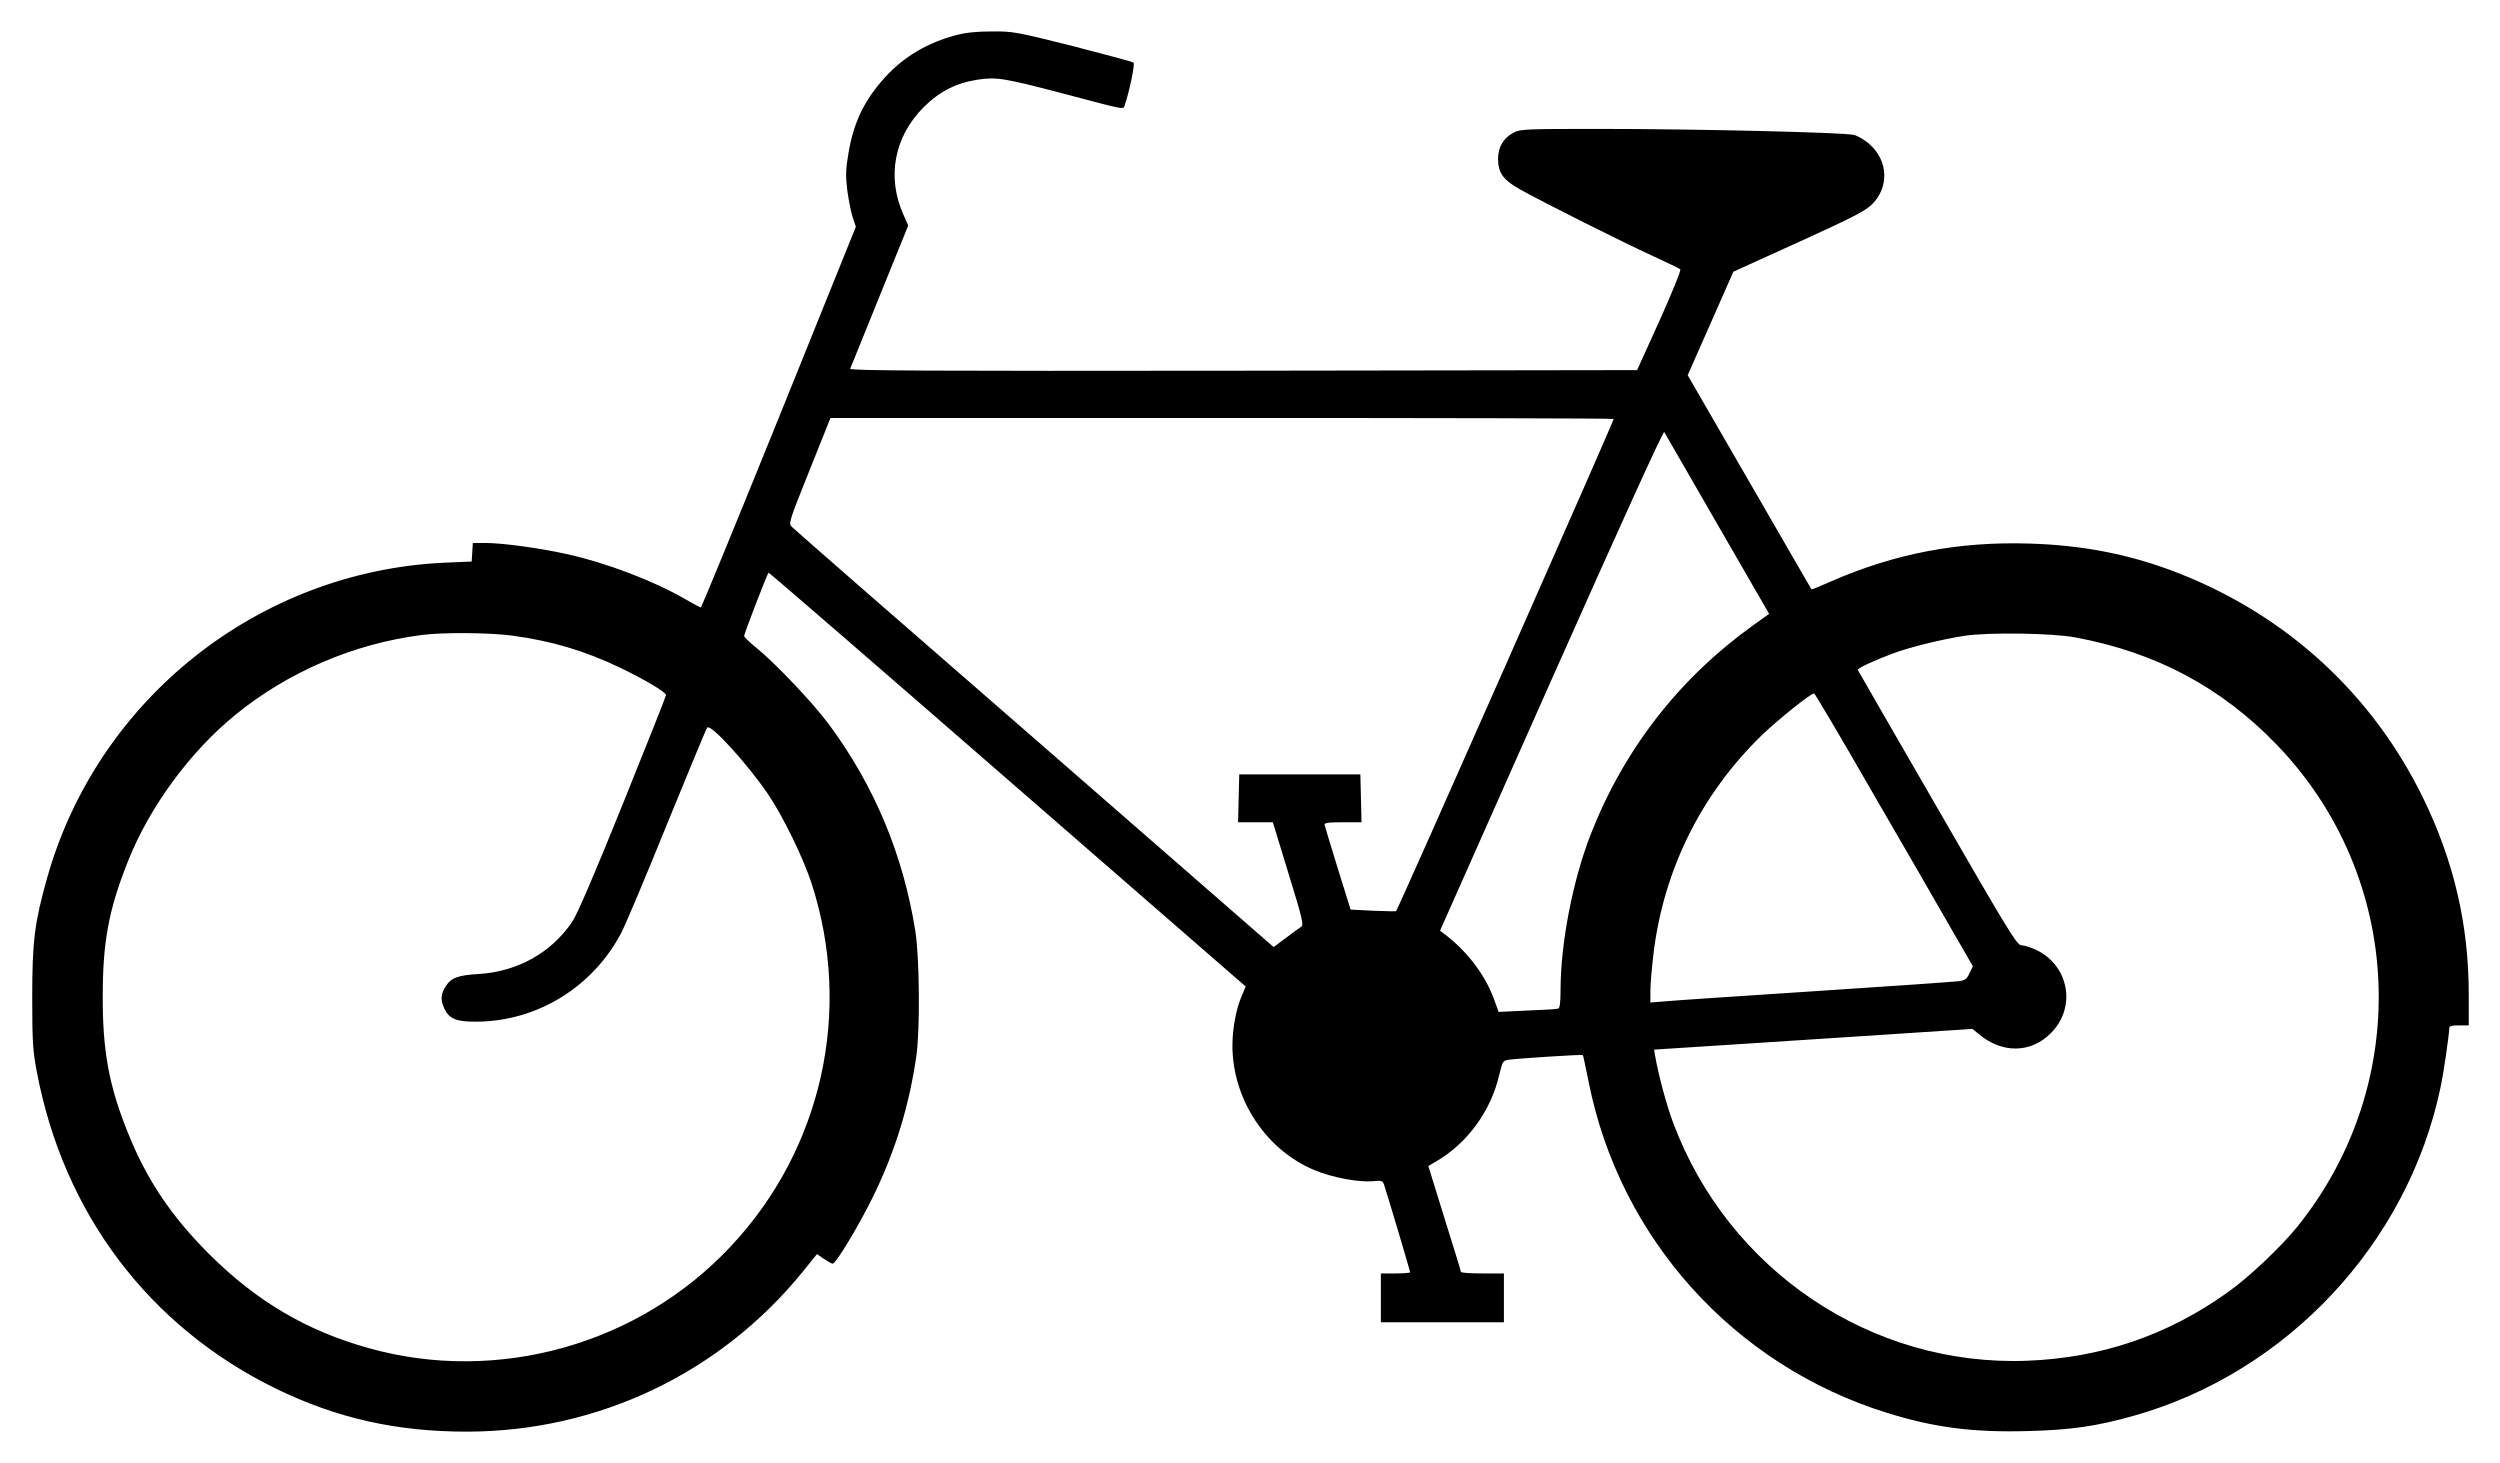
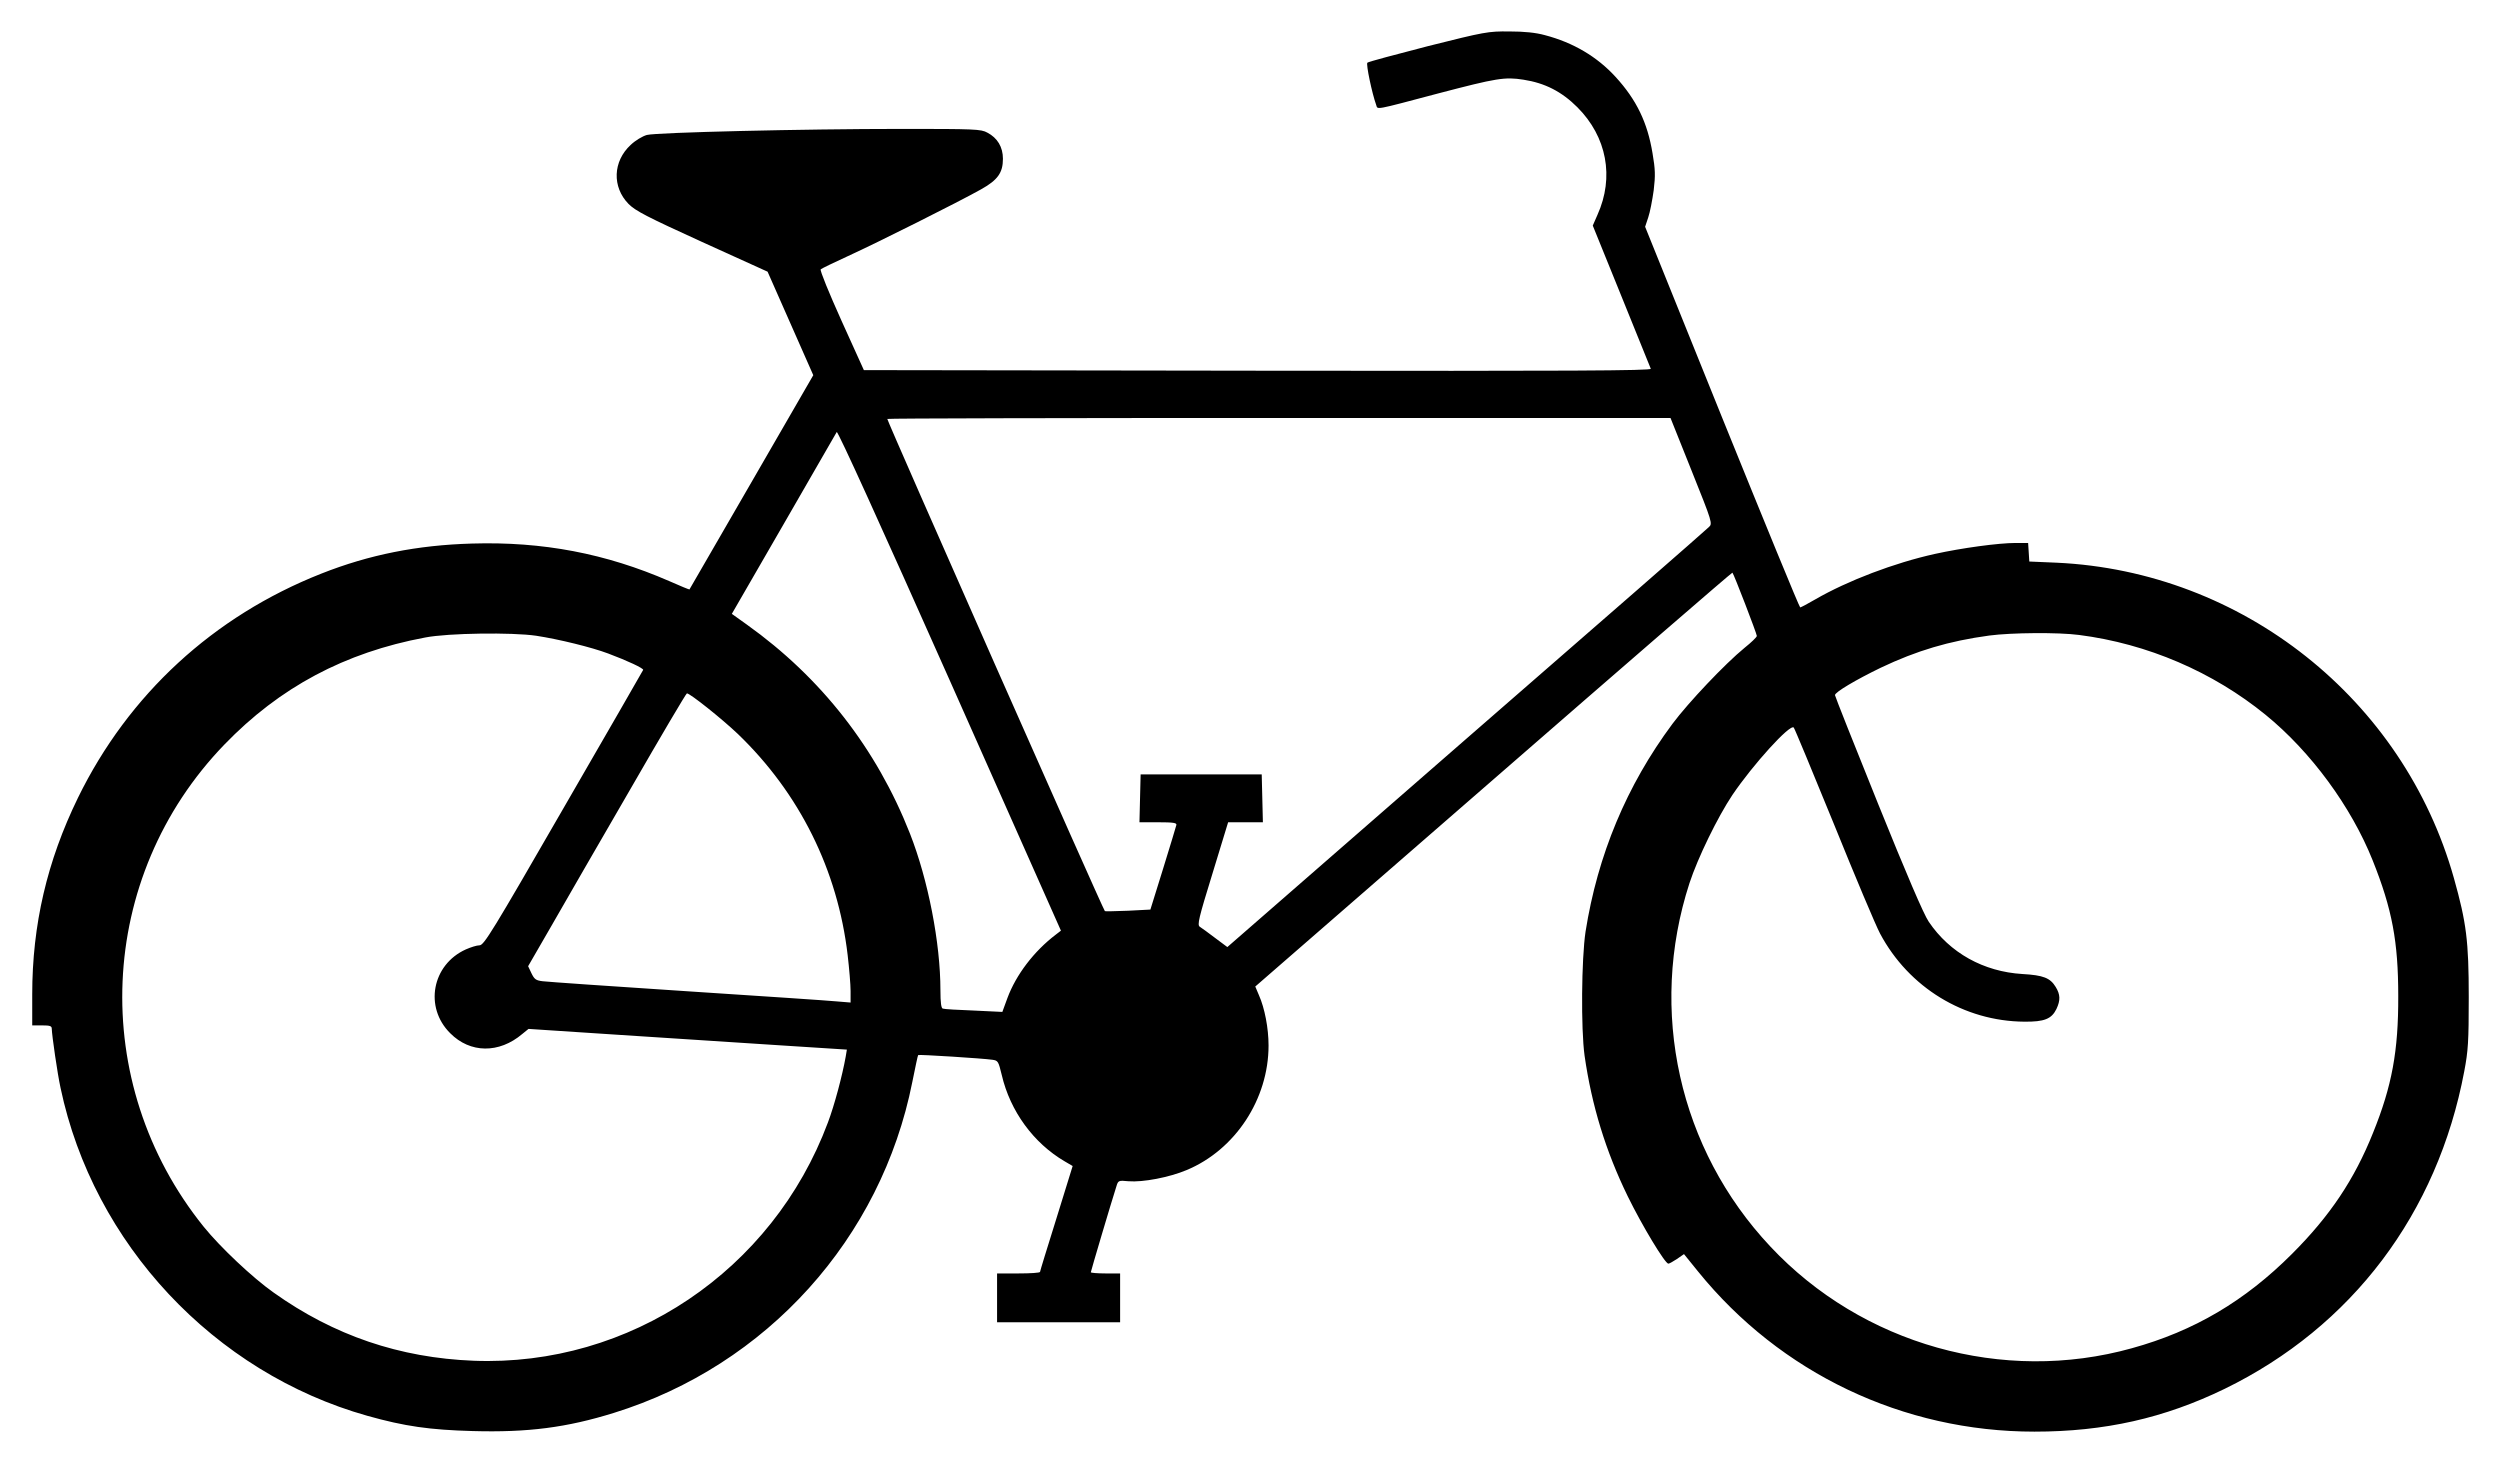
- <svg xmlns="http://www.w3.org/2000/svg" version="1.0" width="1280pt" height="749pt" viewBox="0 0 1280 749" preserveAspectRatio="xMidYMid meet">
-   <g transform="translate(0,749) scale(0.1,-0.1)" fill="#000000" stroke="none">
-     <path d="M4895 7310 c-145 -38 -267 -110 -362 -214 -107 -117 -163 -233 -189 -391 -14 -82 -15 -113 -6 -189 7 -50 19 -113 28 -139 l16 -48 -393 -974 c-217 -536 -397 -975 -401 -975 -3 0 -38 18 -77 41 -166 96 -405 187 -613 233 -136 30 -325 56 -413 56 l-64 0 -3 -47 -3 -48 -140 -6 c-951 -44 -1776 -698 -2034 -1615 -64 -228 -76 -322 -76 -609 0 -228 3 -275 23 -380 137 -728 575 -1308 1227 -1626 309 -150 614 -219 974 -219 672 0 1300 299 1722 820 l72 89 36 -25 c20 -13 39 -24 44 -24 17 0 134 194 208 345 113 232 184 463 221 720 19 138 16 495 -5 635 -62 392 -210 748 -445 1064 -82 110 -270 308 -369 389 -35 28 -63 55 -63 61 0 11 118 318 125 324 2 2 552 -474 1223 -1058 l1220 -1061 -19 -45 c-29 -65 -49 -168 -49 -257 0 -274 170 -534 420 -638 88 -37 223 -63 297 -57 51 5 53 4 62 -26 27 -84 131 -435 131 -440 0 -3 -34 -6 -75 -6 l-75 0 0 -125 0 -125 315 0 315 0 0 125 0 125 -110 0 c-60 0 -110 3 -110 8 0 4 -38 127 -84 274 l-83 268 41 24 c159 93 279 257 322 442 17 70 19 74 48 78 47 7 377 28 380 24 2 -1 15 -64 30 -138 159 -801 745 -1451 1528 -1694 241 -75 440 -101 723 -93 219 6 347 24 539 78 785 221 1403 881 1571 1679 16 73 44 268 45 303 0 14 9 17 50 17 l50 0 0 159 c0 356 -76 682 -234 1006 -259 530 -694 930 -1246 1148 -245 97 -492 146 -771 154 -363 11 -686 -51 -1010 -192 -56 -25 -103 -44 -104 -43 -1 2 -144 249 -318 550 l-316 547 117 265 117 265 335 152 c285 130 341 159 377 195 85 87 80 218 -11 302 -24 23 -61 45 -83 51 -50 13 -802 31 -1307 31 -371 0 -404 -1 -436 -19 -52 -27 -80 -74 -80 -134 0 -72 27 -109 113 -157 112 -63 533 -274 680 -341 72 -33 136 -64 140 -68 5 -5 -43 -122 -106 -262 l-115 -254 -2017 -3 c-1613 -2 -2016 0 -2012 10 3 7 71 175 151 373 l146 360 -24 55 c-87 193 -48 400 103 551 80 80 166 124 276 141 96 15 137 8 435 -70 336 -89 310 -84 319 -59 21 58 53 209 45 216 -5 5 -145 42 -311 85 -291 73 -307 76 -415 75 -77 0 -136 -6 -183 -19z m3367 -1965 c4 -4 -1104 -2511 -1114 -2520 -2 -2 -55 0 -118 2 l-115 6 -65 209 c-36 116 -66 216 -68 224 -3 11 16 14 93 14 l96 0 -3 123 -3 122 -310 0 -310 0 -3 -122 -3 -123 89 0 89 0 80 -262 c71 -230 79 -264 65 -273 -8 -5 -44 -31 -78 -57 l-63 -47 -1223 1066 c-673 585 -1232 1073 -1242 1084 -20 18 -19 22 88 289 l108 270 2002 0 c1102 0 2005 -2 2008 -5z m531 -539 l265 -459 -77 -55 c-381 -272 -664 -635 -835 -1070 -93 -237 -156 -560 -156 -802 0 -64 -4 -92 -12 -94 -7 -3 -79 -7 -159 -10 l-146 -7 -26 71 c-44 119 -136 240 -248 325 l-26 20 570 1283 c352 791 573 1278 578 1270 4 -7 127 -220 272 -472z m-6173 -570 c206 -28 371 -77 556 -165 128 -62 234 -125 234 -140 0 -5 -99 -255 -221 -557 -144 -357 -234 -567 -259 -603 -108 -160 -281 -256 -480 -268 -107 -6 -142 -20 -170 -66 -24 -39 -25 -68 -4 -113 25 -51 62 -66 164 -65 309 2 592 175 739 451 22 41 128 293 236 560 109 267 201 489 206 495 19 20 209 -190 314 -345 76 -114 177 -321 220 -452 212 -653 54 -1362 -414 -1860 -470 -502 -1192 -705 -1851 -521 -319 88 -579 242 -820 483 -194 194 -319 380 -415 620 -97 240 -130 419 -129 700 0 279 31 445 131 695 110 275 316 556 548 745 270 220 605 364 955 409 105 14 347 12 460 -3z m8008 -10 c412 -77 745 -255 1028 -548 655 -678 700 -1732 106 -2469 -84 -104 -250 -261 -358 -337 -309 -220 -645 -334 -1024 -349 -798 -31 -1531 461 -1814 1220 -33 87 -74 241 -91 337 l-6 36 343 22 c189 12 555 36 815 53 l472 31 32 -26 c119 -101 267 -99 369 4 134 133 93 351 -80 429 -25 11 -56 21 -70 21 -23 0 -65 69 -430 702 -223 385 -406 704 -408 708 -3 8 80 47 179 84 85 32 252 73 369 91 123 18 450 14 568 -9z m-1049 -779 c157 -270 338 -585 403 -698 l119 -206 -17 -36 c-15 -31 -23 -37 -58 -41 -23 -3 -354 -26 -736 -51 -382 -25 -728 -48 -767 -52 l-73 -6 0 59 c0 33 7 115 15 184 51 435 246 828 562 1132 82 78 245 208 261 208 4 0 135 -222 291 -493z" />
+ <svg xmlns="http://www.w3.org/2000/svg" version="1.0" width="1280pt" height="749pt" viewBox="0 0 1280 749" preserveAspectRatio="xMidYMid meet" id="svg1">
+   <defs id="defs1" />
+   <g transform="matrix(-0.1,0,0,-0.1,1280.5,749)" fill="#000000" stroke="none" id="g1">
+     <path d="m 4895,7310 c -145,-38 -267,-110 -362,-214 -107,-117 -163,-233 -189,-391 -14,-82 -15,-113 -6,-189 7,-50 19,-113 28,-139 l 16,-48 -393,-974 c -217,-536 -397,-975 -401,-975 -3,0 -38,18 -77,41 -166,96 -405,187 -613,233 -136,30 -325,56 -413,56 h -64 l -3,-47 -3,-48 -140,-6 C 1324,4565 499,3911 241,2994 c -64,-228 -76,-322 -76,-609 0,-228 3,-275 23,-380 137,-728 575,-1308 1227,-1626 309,-150 614,-219 974,-219 672,0 1300,299 1722,820 l 72,89 36,-25 c 20,-13 39,-24 44,-24 17,0 134,194 208,345 113,232 184,463 221,720 19,138 16,495 -5,635 -62,392 -210,748 -445,1064 -82,110 -270,308 -369,389 -35,28 -63,55 -63,61 0,11 118,318 125,324 2,2 552,-474 1223,-1058 l 1220,-1061 -19,-45 c -29,-65 -49,-168 -49,-257 0,-274 170,-534 420,-638 88,-37 223,-63 297,-57 51,5 53,4 62,-26 27,-84 131,-435 131,-440 0,-3 -34,-6 -75,-6 h -75 V 845 720 h 315 315 v 125 125 h -110 c -60,0 -110,3 -110,8 0,4 -38,127 -84,274 l -83,268 41,24 c 159,93 279,257 322,442 17,70 19,74 48,78 47,7 377,28 380,24 2,-1 15,-64 30,-138 159,-801 745,-1451 1528,-1694 241,-75 440,-101 723,-93 219,6 347,24 539,78 785,221 1403,881 1571,1679 16,73 44,268 45,303 0,14 9,17 50,17 h 50 v 159 c 0,356 -76,682 -234,1006 -259,530 -694,930 -1246,1148 -245,97 -492,146 -771,154 -363,11 -686,-51 -1010,-192 -56,-25 -103,-44 -104,-43 -1,2 -144,249 -318,550 l -316,547 117,265 117,265 335,152 c 285,130 341,159 377,195 85,87 80,218 -11,302 -24,23 -61,45 -83,51 -50,13 -802,31 -1307,31 -371,0 -404,-1 -436,-19 -52,-27 -80,-74 -80,-134 0,-72 27,-109 113,-157 112,-63 533,-274 680,-341 72,-33 136,-64 140,-68 5,-5 -43,-122 -106,-262 l -115,-254 -2017,-3 c -1613,-2 -2016,0 -2012,10 3,7 71,175 151,373 l 146,360 -24,55 c -87,193 -48,400 103,551 80,80 166,124 276,141 96,15 137,8 435,-70 336,-89 310,-84 319,-59 21,58 53,209 45,216 -5,5 -145,42 -311,85 -291,73 -307,76 -415,75 -77,0 -136,-6 -183,-19 z M 8262,5345 c 4,-4 -1104,-2511 -1114,-2520 -2,-2 -55,0 -118,2 l -115,6 -65,209 c -36,116 -66,216 -68,224 -3,11 16,14 93,14 h 96 l -3,123 -3,122 h -310 -310 l -3,-122 -3,-123 h 89 89 l 80,-262 c 71,-230 79,-264 65,-273 -8,-5 -44,-31 -78,-57 l -63,-47 -1223,1066 c -673,585 -1232,1073 -1242,1084 -20,18 -19,22 88,289 l 108,270 h 2002 c 1102,0 2005,-2 2008,-5 z m 531,-539 265,-459 -77,-55 c -381,-272 -664,-635 -835,-1070 -93,-237 -156,-560 -156,-802 0,-64 -4,-92 -12,-94 -7,-3 -79,-7 -159,-10 l -146,-7 -26,71 c -44,119 -136,240 -248,325 l -26,20 570,1283 c 352,791 573,1278 578,1270 4,-7 127,-220 272,-472 z M 2620,4236 c 206,-28 371,-77 556,-165 128,-62 234,-125 234,-140 0,-5 -99,-255 -221,-557 -144,-357 -234,-567 -259,-603 -108,-160 -281,-256 -480,-268 -107,-6 -142,-20 -170,-66 -24,-39 -25,-68 -4,-113 25,-51 62,-66 164,-65 309,2 592,175 739,451 22,41 128,293 236,560 109,267 201,489 206,495 19,20 209,-190 314,-345 76,-114 177,-321 220,-452 212,-653 54,-1362 -414,-1860 C 3271,606 2549,403 1890,587 c -319,88 -579,242 -820,483 -194,194 -319,380 -415,620 -97,240 -130,419 -129,700 0,279 31,445 131,695 110,275 316,556 548,745 270,220 605,364 955,409 105,14 347,12 460,-3 z m 8008,-10 c 412,-77 745,-255 1028,-548 655,-678 700,-1732 106,-2469 -84,-104 -250,-261 -358,-337 -309,-220 -645,-334 -1024,-349 -798,-31 -1531,461 -1814,1220 -33,87 -74,241 -91,337 l -6,36 343,22 c 189,12 555,36 815,53 l 472,31 32,-26 c 119,-101 267,-99 369,4 134,133 93,351 -80,429 -25,11 -56,21 -70,21 -23,0 -65,69 -430,702 -223,385 -406,704 -408,708 -3,8 80,47 179,84 85,32 252,73 369,91 123,18 450,14 568,-9 z M 9579,3447 c 157,-270 338,-585 403,-698 l 119,-206 -17,-36 c -15,-31 -23,-37 -58,-41 -23,-3 -354,-26 -736,-51 -382,-25 -728,-48 -767,-52 l -73,-6 v 59 c 0,33 7,115 15,184 51,435 246,828 562,1132 82,78 245,208 261,208 4,0 135,-222 291,-493 z" id="path1" />
  </g>
</svg>
